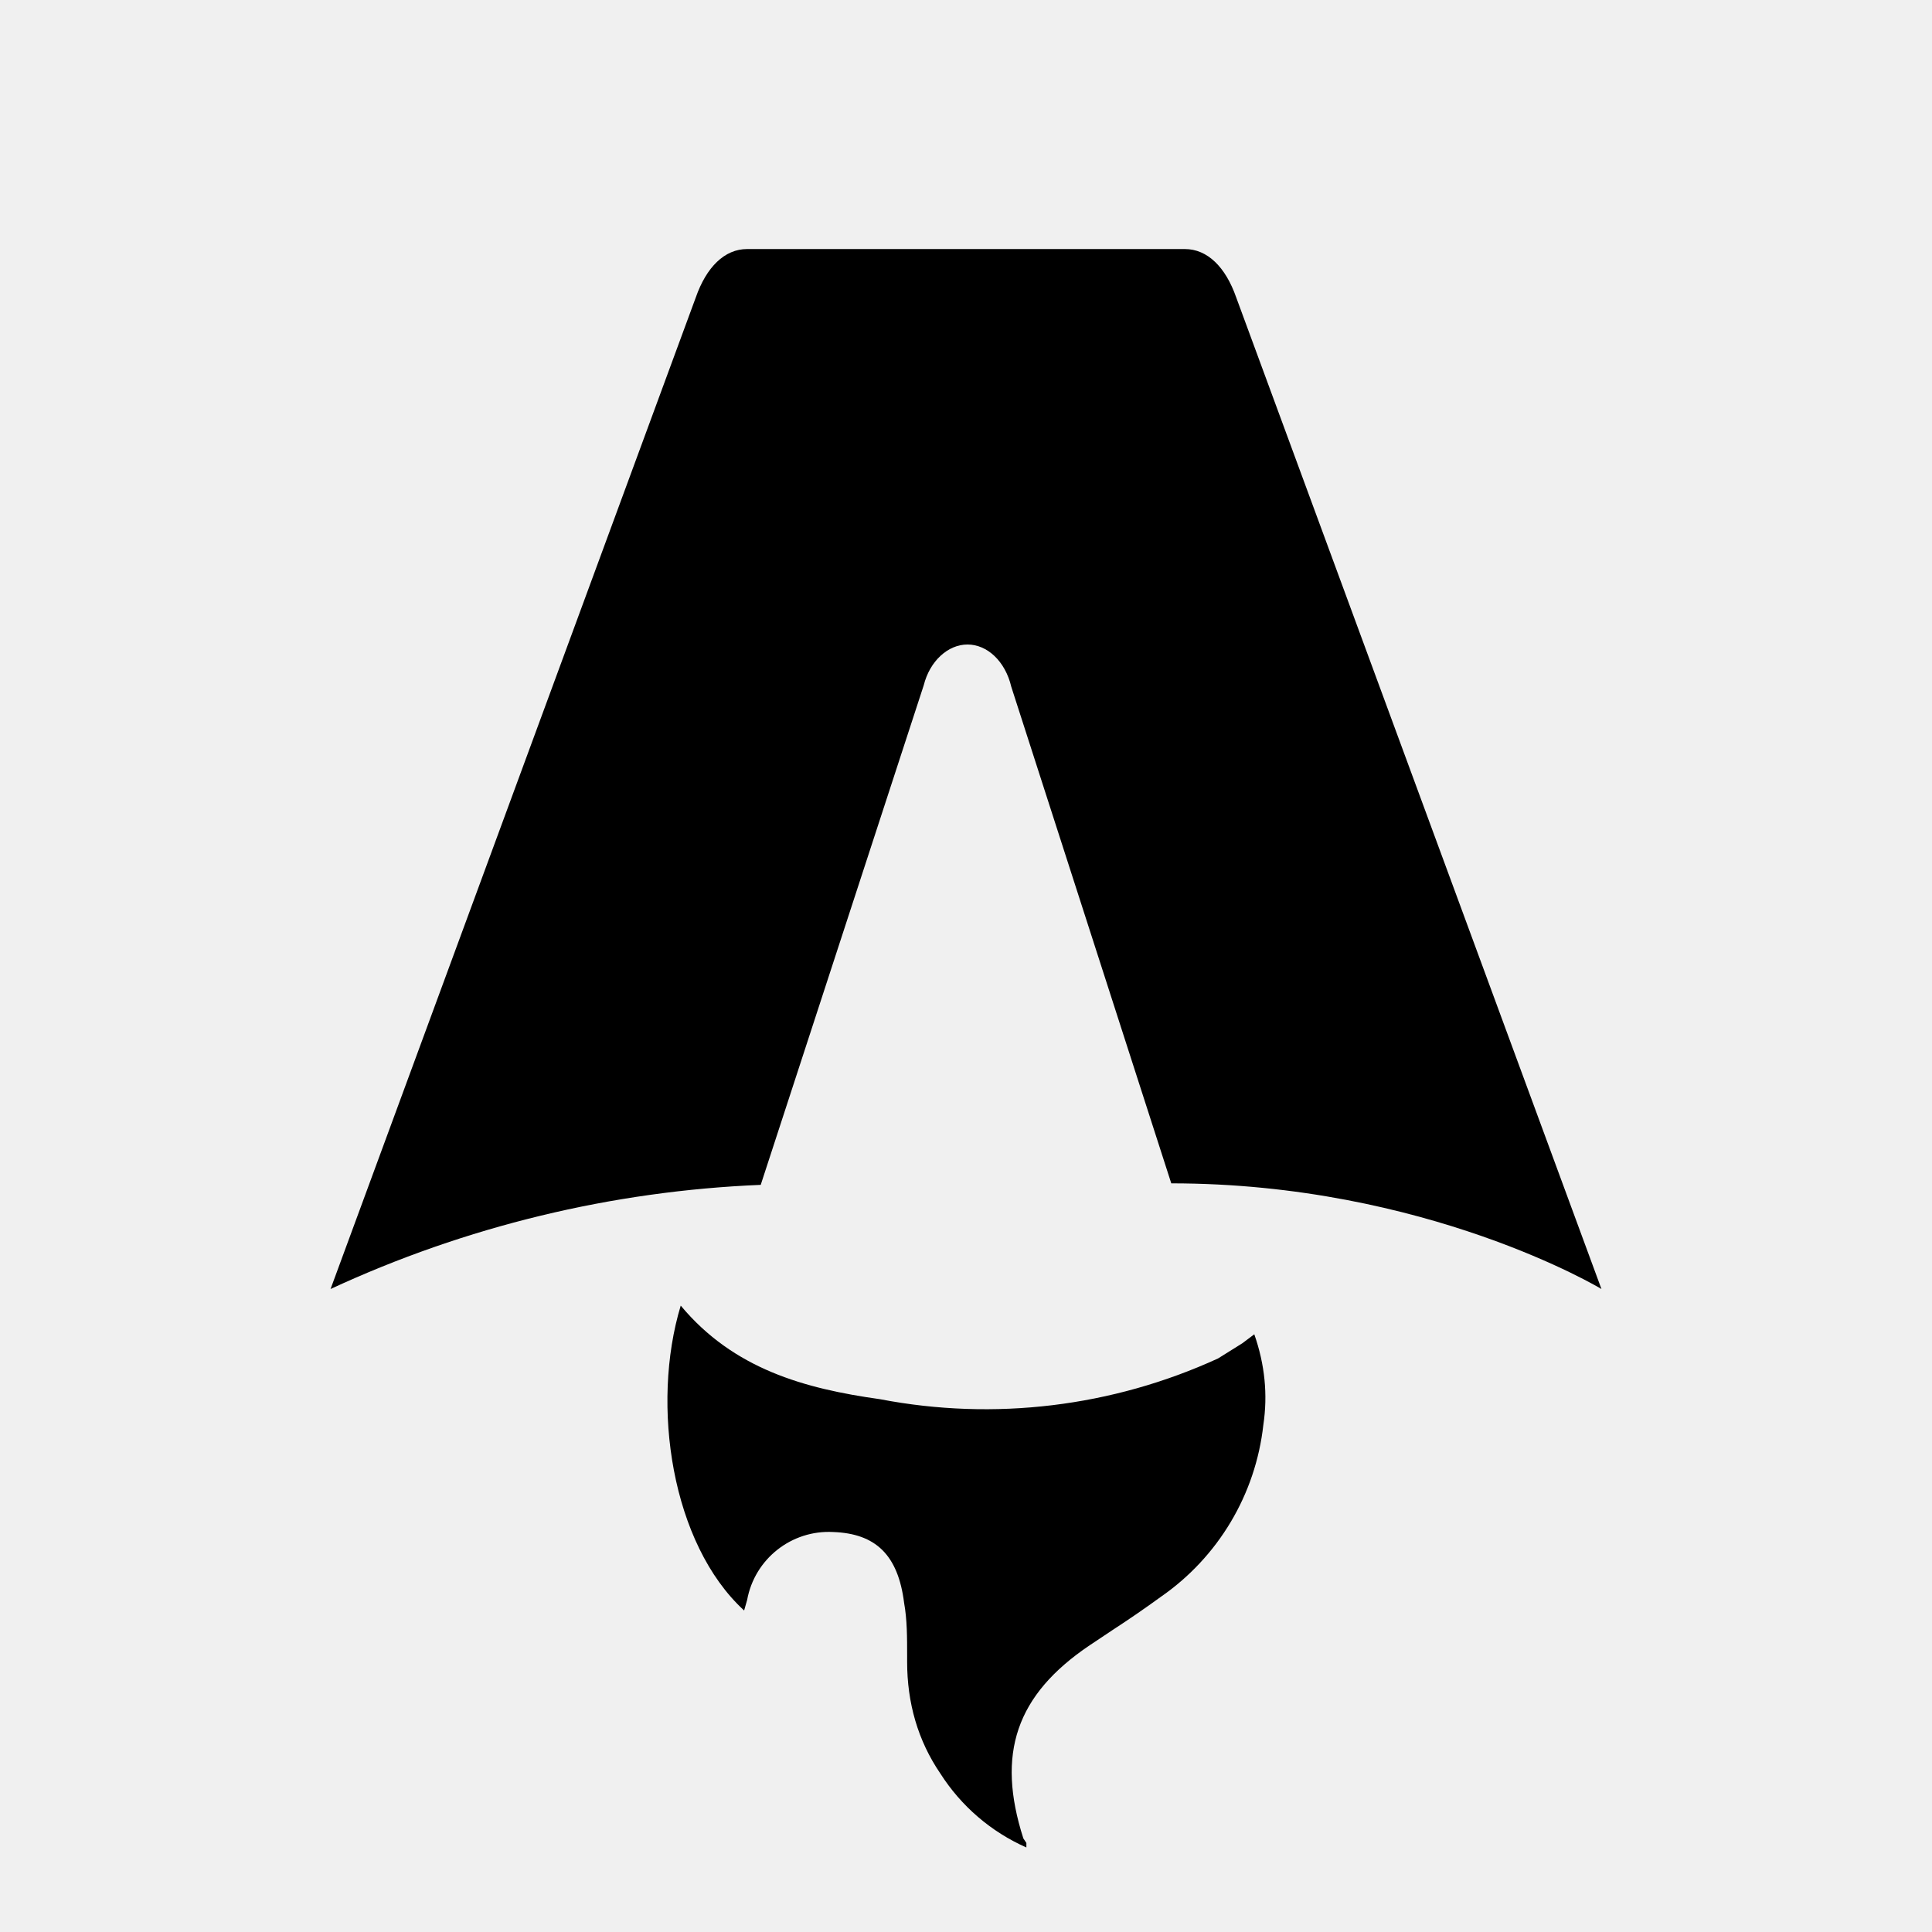
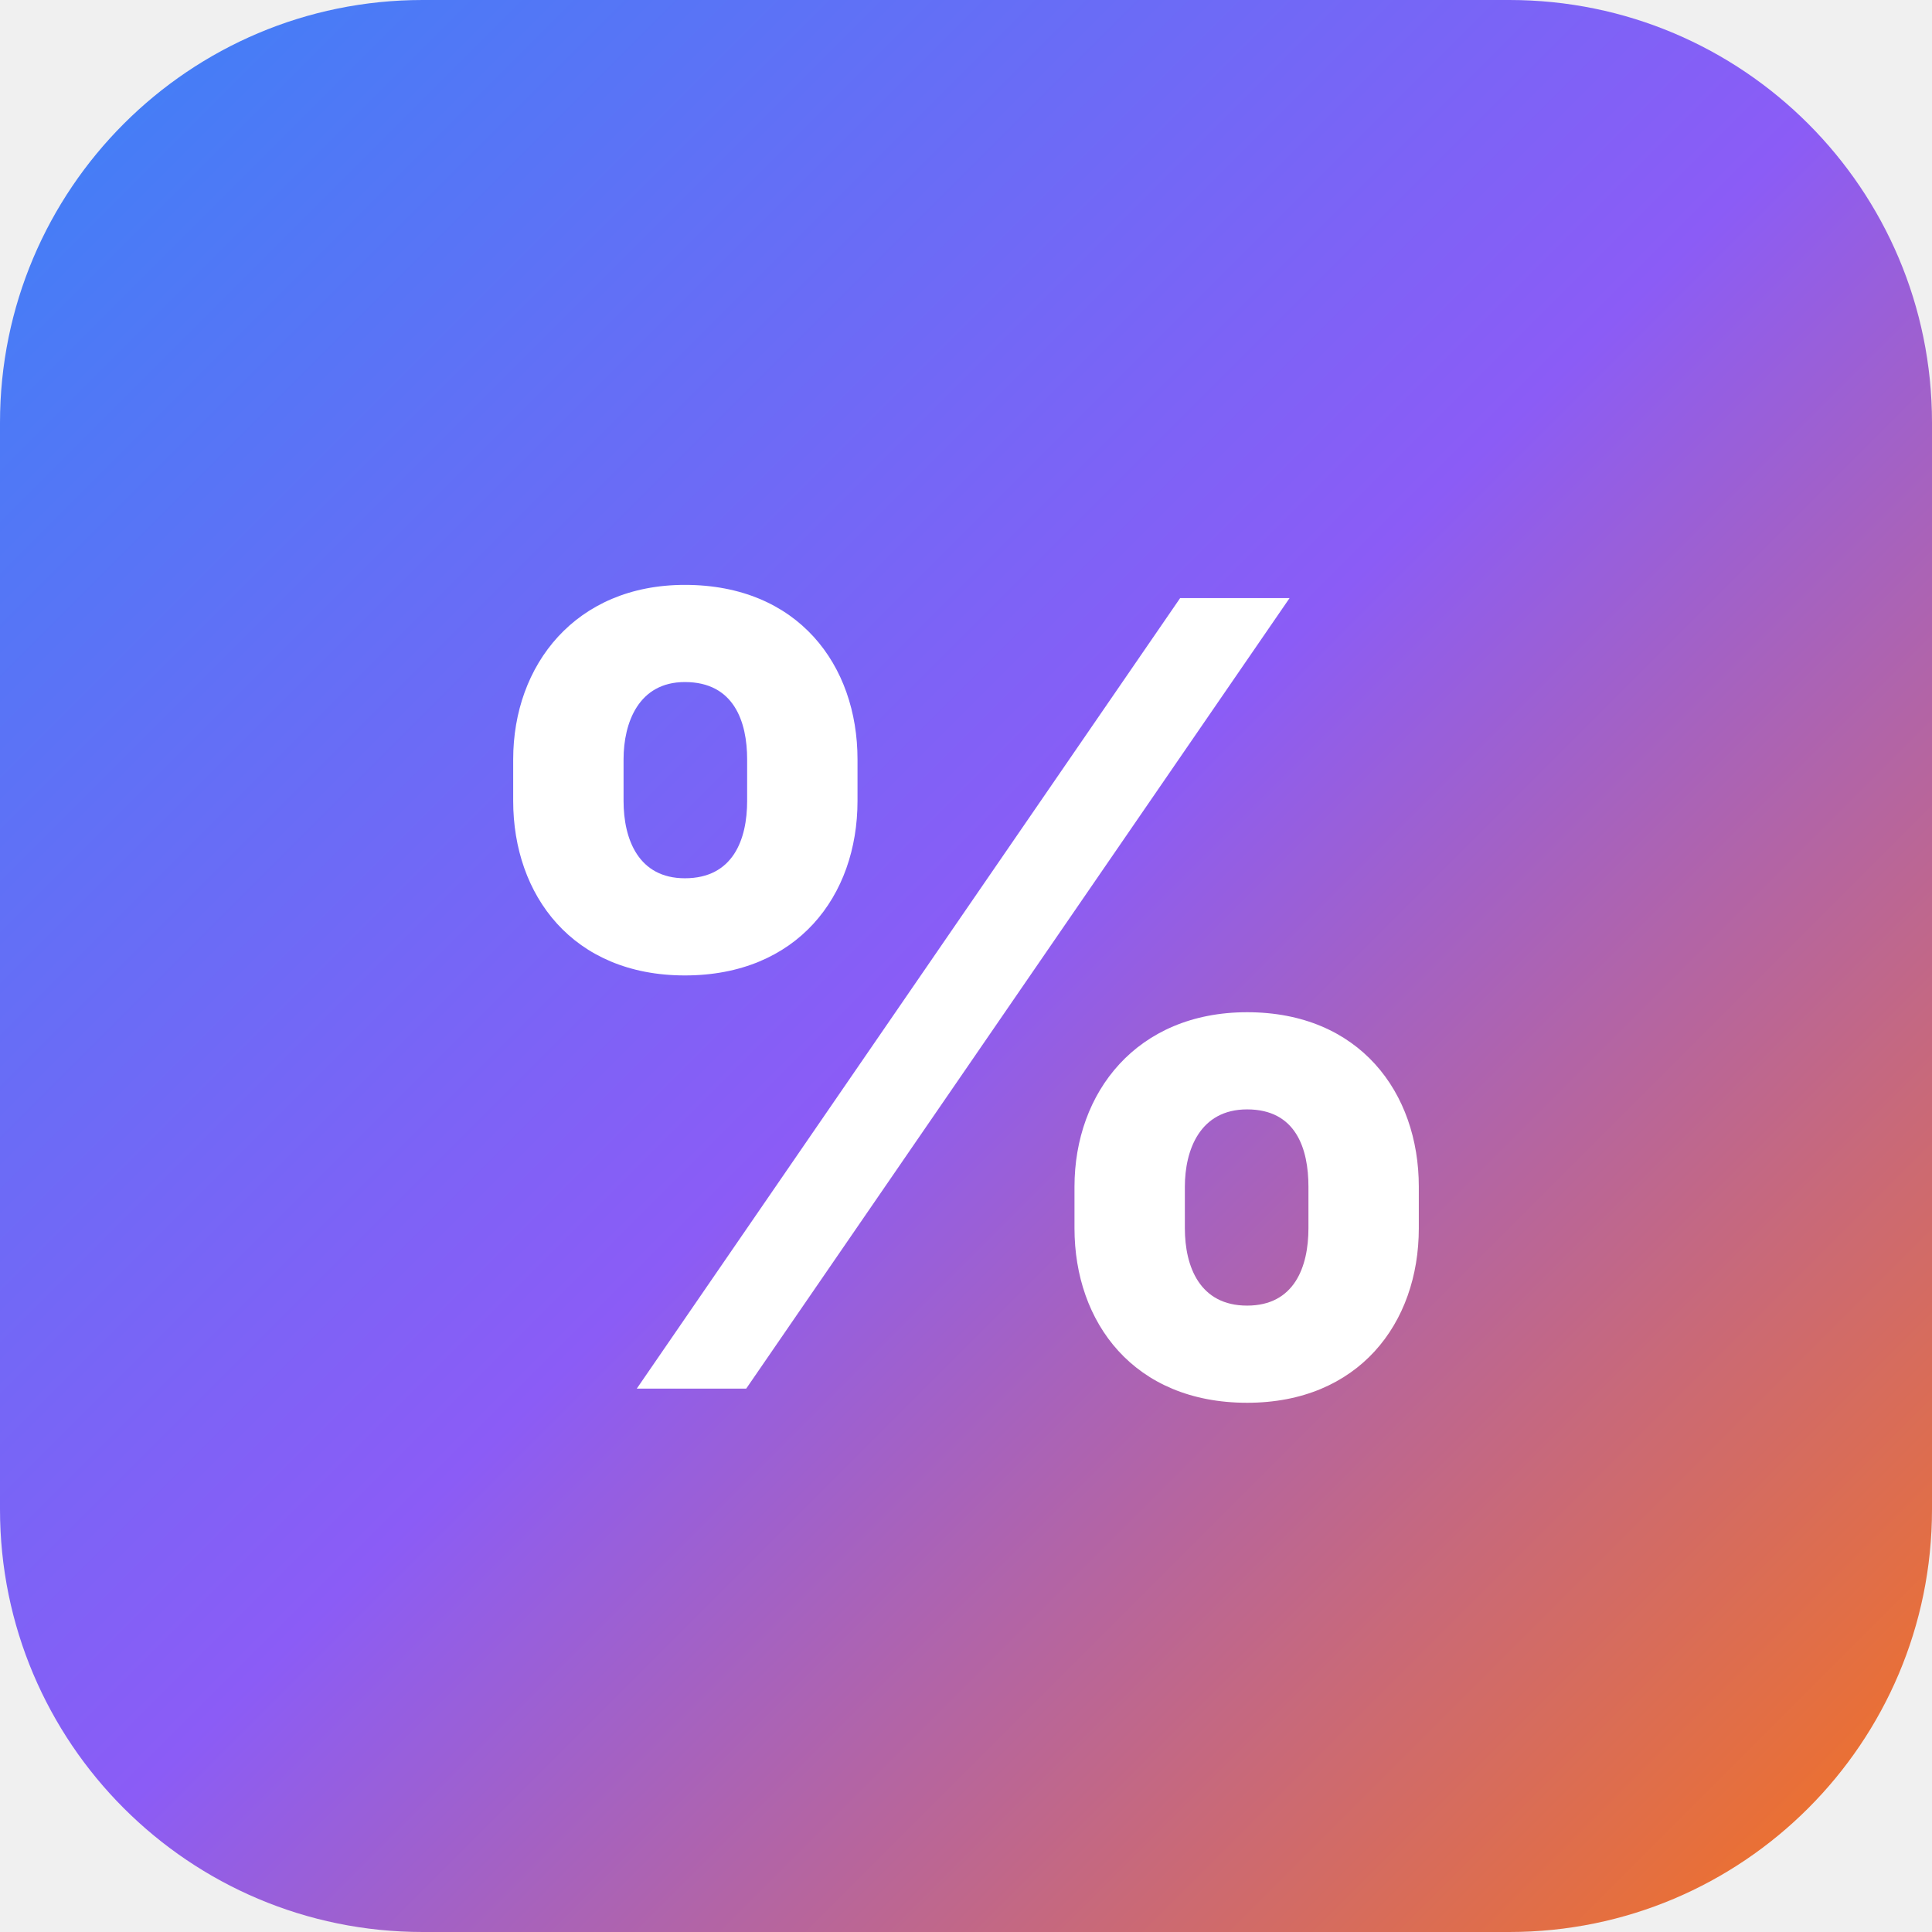
- <svg xmlns="http://www.w3.org/2000/svg" fill="none" viewBox="0 0 128 128">
-   <path d="M50.4 78.5a75.1 75.1 0 0 0-28.5 6.9l24.2-65.7c.7-2 1.9-3.2 3.4-3.2h29c1.5 0 2.7 1.2 3.4 3.2l24.2 65.7s-11.6-7-28.5-7L67 45.5c-.4-1.7-1.6-2.8-2.9-2.8-1.3 0-2.5 1.1-2.9 2.7L50.4 78.5Zm-1.1 28.2Zm-4.2-20.2c-2 6.6-.6 15.8 4.2 20.2a17.5 17.5 0 0 1 .2-.7 5.5 5.5 0 0 1 5.7-4.5c2.8.1 4.3 1.5 4.7 4.7.2 1.1.2 2.3.2 3.5v.4c0 2.7.7 5.2 2.2 7.4a13 13 0 0 0 5.7 4.9v-.3l-.2-.3c-1.8-5.6-.5-9.5 4.4-12.8l1.5-1a73 73 0 0 0 3.2-2.2 16 16 0 0 0 6.8-11.4c.3-2 .1-4-.6-6l-.8.6-1.6 1a37 37 0 0 1-22.4 2.7c-5-.7-9.7-2-13.2-6.2Z" />
-   <style>
-         path { fill: #000; }
-         @media (prefers-color-scheme: dark) {
-             path { fill: #FFF; }
-         }
-     </style>
+ <svg xmlns="http://www.w3.org/2000/svg" viewBox="0 0 32 32">
+   <defs>
+     <linearGradient id="g" x1="0" y1="0" x2="1" y2="1">
+       <stop offset="0%" stop-color="#3B82F6" />
+       <stop offset="50%" stop-color="#8B5CF6" />
+       <stop offset="100%" stop-color="#F97316" />
+     </linearGradient>
+   </defs>
+   <rect width="32" height="32" rx="7" fill="url(#g)" />
+   <text x="16" y="23" text-anchor="middle" font-family="system-ui,-apple-system,sans-serif" font-weight="bold" font-size="18" fill="white">%</text>
</svg>
